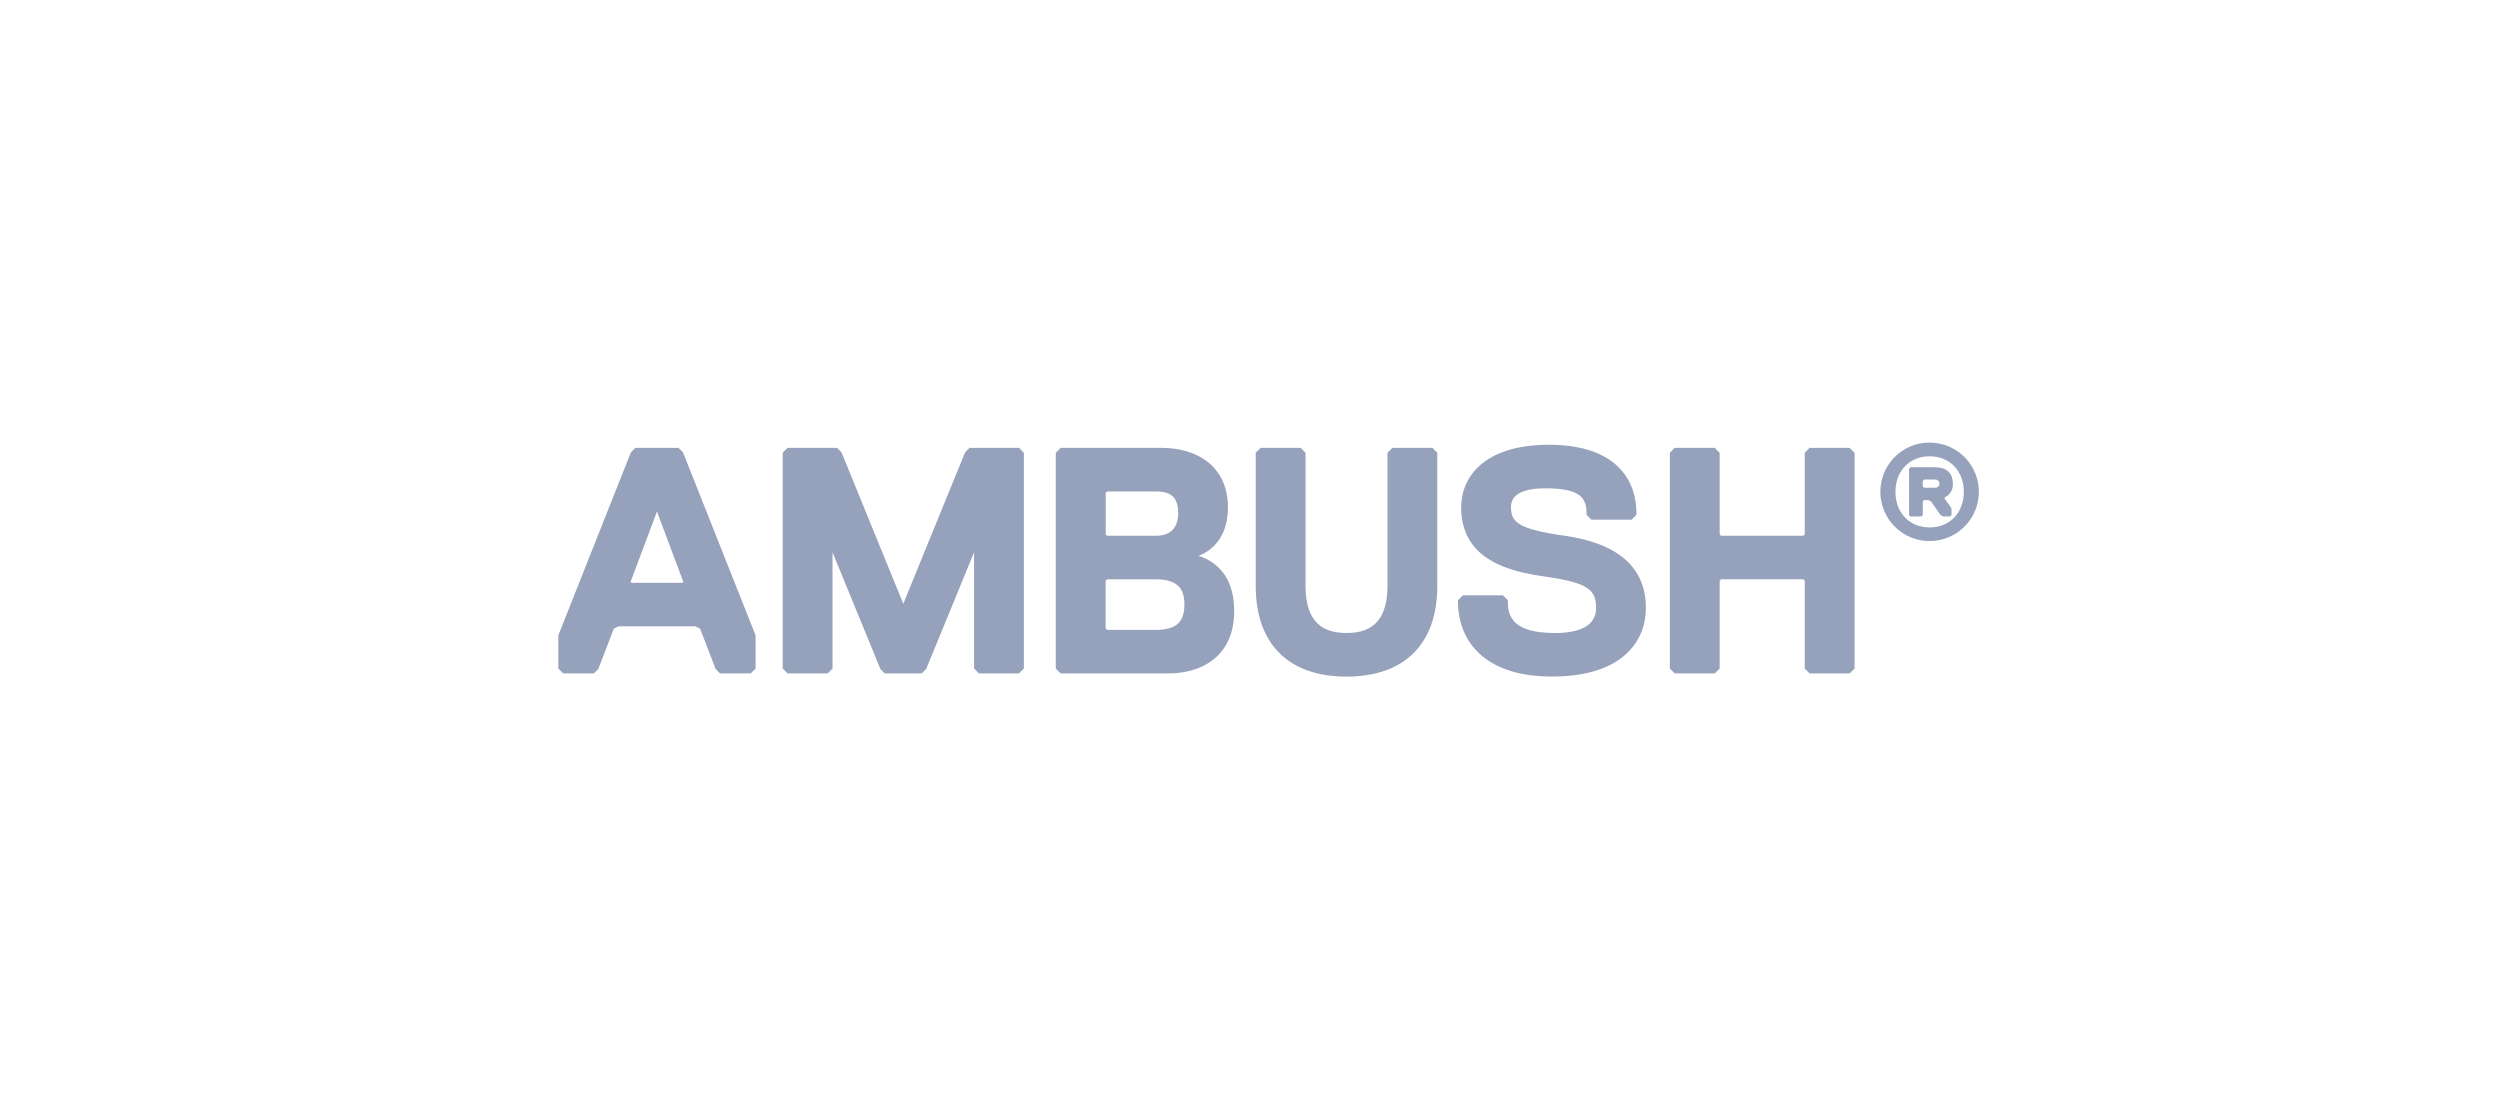
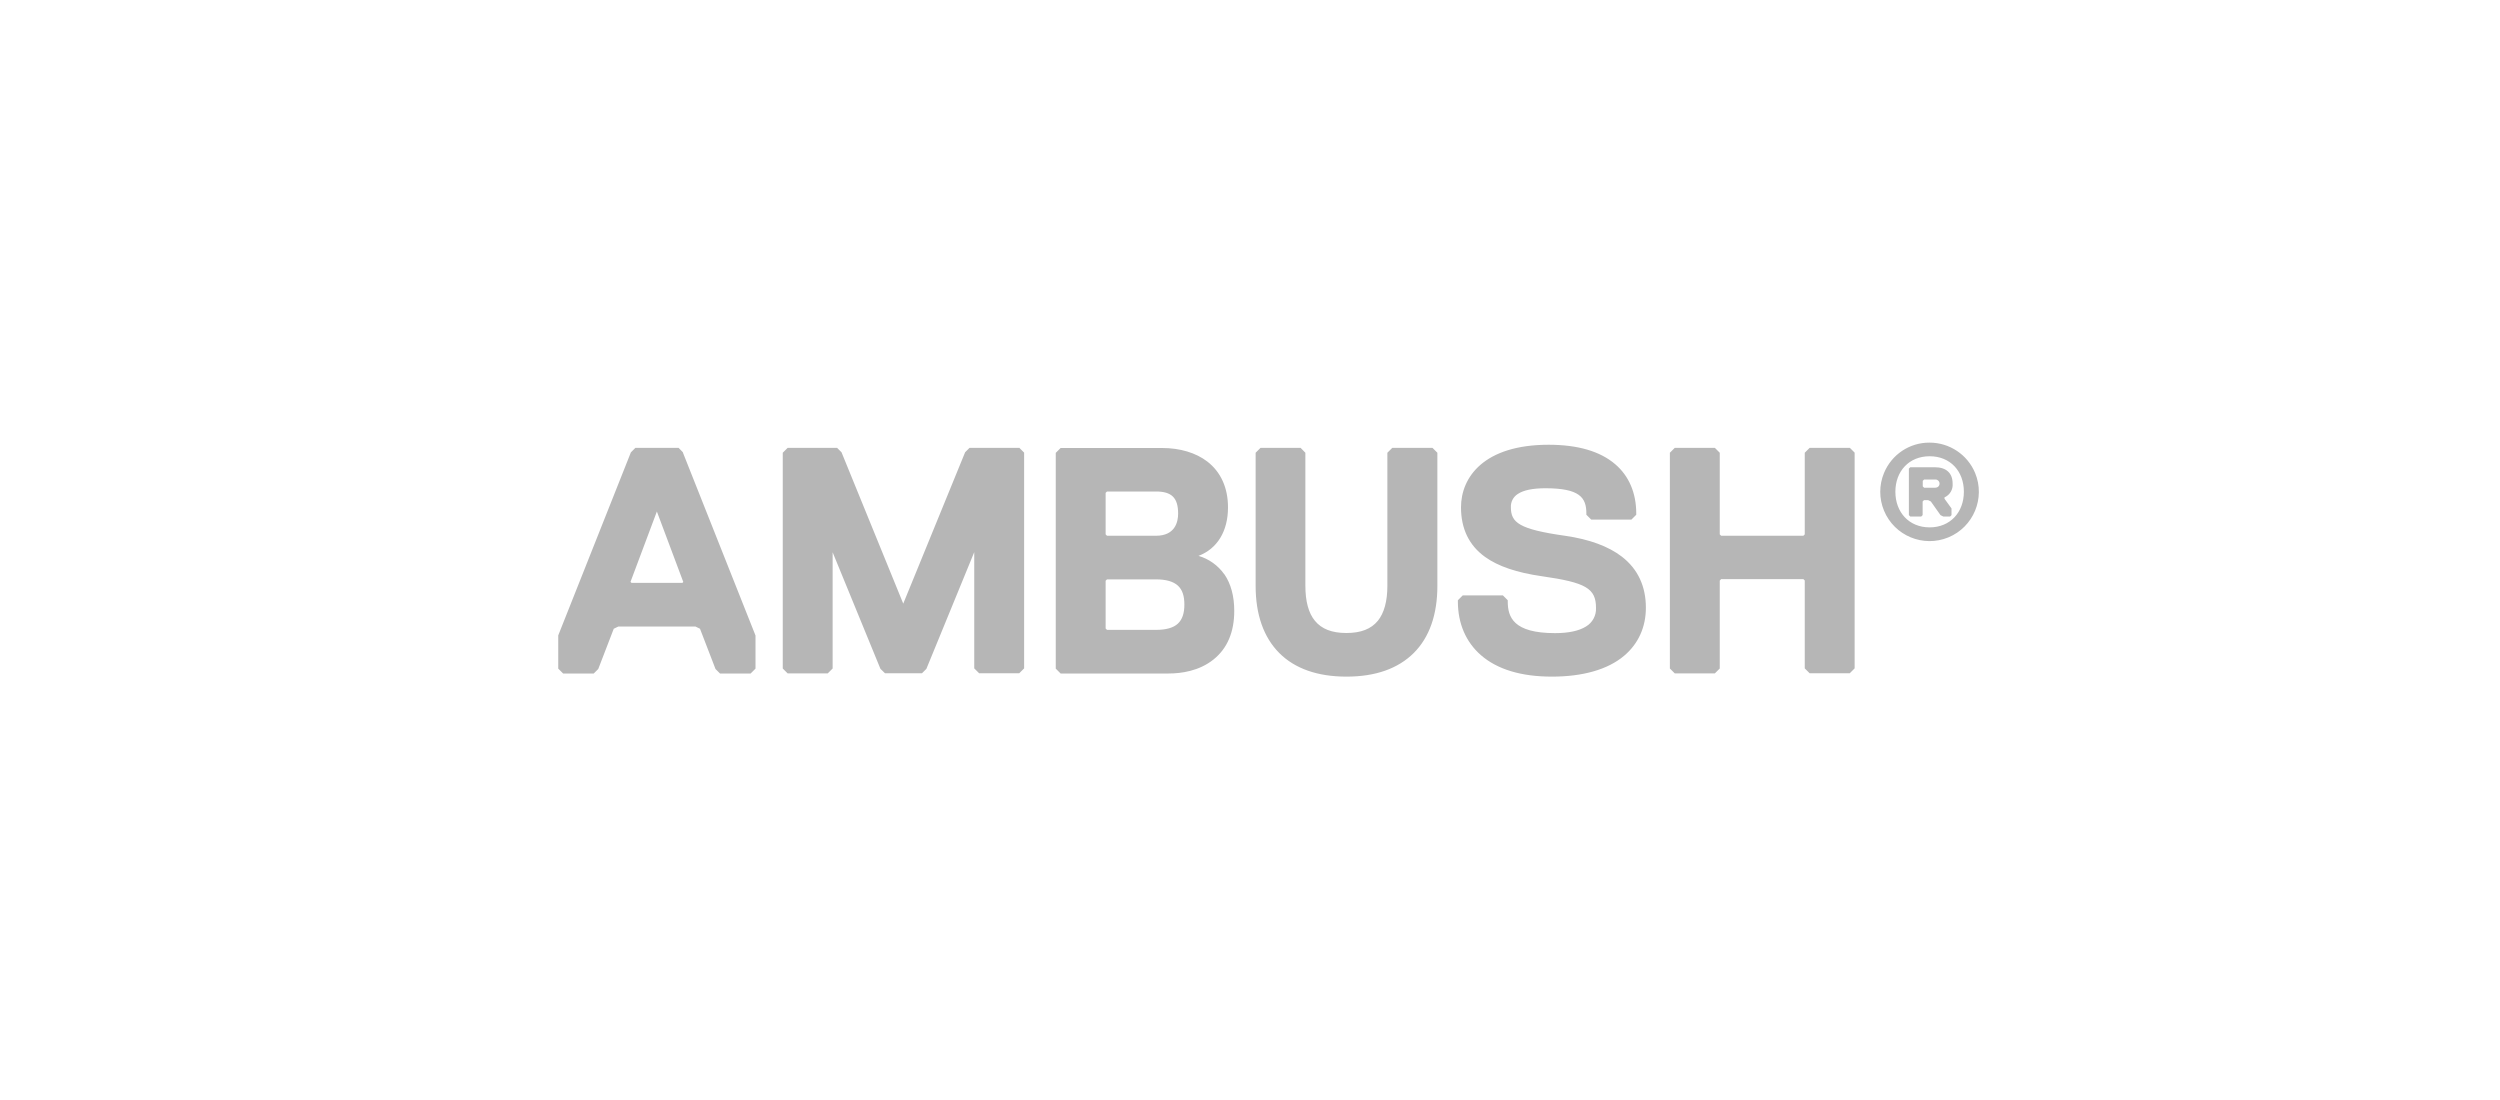
- <svg xmlns="http://www.w3.org/2000/svg" width="200" height="88" fill="none">
-   <path fill="#96A1BC" fill-rule="evenodd" d="m54.64 36.187-.355-.356h-3.457l-.356.356-5.806 14.639v2.657l.388.39h2.454l.356-.356 1.241-3.224.37-.184h6.163l.37.184 1.24 3.224.356.356h2.455l.388-.39v-2.652L54.64 36.187Zm.026 10.363-.075.075h-4.07l-.075-.075 2.111-5.627 2.11 5.627Zm26.857-10.719h-3.961l-.354.354L72.263 48.3 67.32 36.185l-.354-.354h-3.961l-.39.39v17.262l.39.39h3.207l.39-.39v-9.299l3.813 9.292.016.043.355.354h2.956l.353-.354 3.831-9.337v9.301l.39.39h3.207l.388-.39V36.221l-.388-.39Zm16.417 10.11a3.881 3.881 0 0 0-2.06-1.473c1.502-.572 2.355-1.967 2.355-3.882 0-1.568-.576-2.836-1.662-3.67-.912-.698-2.189-1.085-3.595-1.085h-8.13l-.387.392v17.26l.388.39h8.632c1.004 0 2.442-.194 3.598-1.118 1.1-.88 1.656-2.188 1.656-3.887 0-1.183-.267-2.168-.795-2.927Zm-5.457-3.08h-3.915l-.112-.112v-3.32l.112-.111h3.915c1.258 0 1.772.51 1.772 1.771-.007.66-.24 1.772-1.772 1.772Zm-4.03 3.597.112-.112h3.915c.813 0 1.387.17 1.753.502.366.332.52.82.52 1.52 0 .7-.17 1.192-.52 1.522-.35.33-.94.5-1.753.5h-3.915l-.113-.112v-3.82Zm26.141-10.627h-3.207l-.388.392v10.639c0 1.24-.257 2.182-.762 2.8-.54.66-1.362.98-2.516.98s-1.976-.32-2.516-.98c-.511-.618-.763-1.56-.763-2.8v-10.64l-.384-.39h-3.212l-.388.39v10.64c0 2.313.635 4.122 1.887 5.375 1.253 1.253 3.064 1.89 5.376 1.89 2.311 0 4.121-.637 5.375-1.89 1.255-1.253 1.888-3.064 1.888-5.375v-10.64l-.39-.39Zm15.166 8.71c-1.072-.834-2.609-1.399-4.566-1.678-3.663-.524-4.315-1.052-4.315-2.277a1.185 1.185 0 0 1 .554-1.06c.46-.306 1.207-.46 2.213-.46 2.742 0 3.279.74 3.279 2.022v.099l.388.388h3.213l.39-.389v-.098c0-1.636-.582-3.001-1.682-3.944-1.21-1.037-3.002-1.563-5.331-1.563-5.169 0-7.011 2.586-7.011 5.005 0 1.702.645 3.038 1.917 3.956 1.041.752 2.533 1.26 4.56 1.548 3.508.5 4.315.974 4.315 2.528a1.644 1.644 0 0 1-.8 1.495c-.555.35-1.389.528-2.479.528-3.329 0-3.778-1.277-3.778-2.525v-.099l-.39-.39h-3.207l-.39.389v.098c0 1.76.637 3.235 1.839 4.288 1.314 1.142 3.223 1.721 5.676 1.721 2.516 0 4.457-.556 5.767-1.656 1.144-.957 1.748-2.29 1.748-3.85 0-1.718-.643-3.09-1.91-4.075Zm18.215-8.71h-3.207l-.389.39v6.526l-.113.113h-6.58l-.114-.113v-6.526l-.388-.39h-3.209l-.388.39v17.262l.388.39h3.209l.388-.39v-7.026l.114-.115h6.58l.113.114v7.027l.389.39h3.207l.39-.39V36.221l-.39-.39Zm6.397-.422a3.936 3.936 0 0 1 3.639 2.432 3.94 3.94 0 1 1-7.282-.003 3.92 3.92 0 0 1 3.643-2.429Zm0 6.784c1.641 0 2.735-1.204 2.735-2.845 0-1.64-1.094-2.844-2.735-2.844-1.641 0-2.735 1.203-2.735 2.844 0 1.641 1.092 2.845 2.735 2.845Zm1.75-1.532v.546l-.109.109h-.55l-.218-.11-.766-1.094-.219-.109h-.329l-.11.11v1.094l-.109.109h-.875l-.111-.11v-3.718l.111-.11h1.969c.875 0 1.421.438 1.421 1.313a1.092 1.092 0 0 1-.655 1.095v.11l.55.764Zm-1.312-2.299h-.879l-.11.11v.437l.11.109h.875a.333.333 0 0 0 .248-.087.328.328 0 0 0-.115-.55.331.331 0 0 0-.133-.019h.004Z" clip-rule="evenodd" />
+ <svg xmlns="http://www.w3.org/2000/svg" id="Layer_1" version="1.1" viewBox="0 0 200 88">
+   <defs>
+     <style>
+       .st0 {
+         fill: #b6b6b6;
+         fill-rule: evenodd;
+       }
+     </style>
+   </defs>
+   <path class="st0" d="M54.64,36.19l-.35-.36h-3.46l-.36.36-5.81,14.64v2.66l.39.39h2.45l.36-.36,1.24-3.22.37-.18h6.16l.37.18,1.24,3.22.36.36h2.45l.39-.39v-2.65l-5.81-14.64ZM54.67,46.55l-.08.08h-4.07l-.08-.08,2.11-5.63,2.11,5.63h0ZM81.52,35.83h-3.96l-.35.35-4.95,12.11-4.94-12.11-.35-.35h-3.96l-.39.39v17.26l.39.39h3.21l.39-.39v-9.3l3.81,9.29.02.04.36.35h2.96l.35-.35,3.83-9.34v9.3l.39.39h3.21l.39-.39v-17.26s-.39-.39-.39-.39ZM97.94,45.94c-.5-.71-1.23-1.23-2.06-1.47,1.5-.57,2.36-1.97,2.36-3.88,0-1.57-.58-2.84-1.66-3.67-.91-.7-2.19-1.08-3.6-1.08h-8.13l-.39.39v17.26l.39.39h8.63c1,0,2.44-.19,3.6-1.12,1.1-.88,1.66-2.19,1.66-3.89,0-1.18-.27-2.17-.79-2.93ZM92.48,42.86h-3.92l-.11-.11v-3.32l.11-.11h3.92c1.26,0,1.77.51,1.77,1.77,0,.66-.24,1.77-1.77,1.77ZM88.45,46.46l.11-.11h3.92c.81,0,1.39.17,1.75.5s.52.82.52,1.52-.17,1.19-.52,1.52c-.35.33-.94.5-1.75.5h-3.92l-.11-.11v-3.82h0ZM114.59,35.83h-3.21l-.39.39v10.64c0,1.24-.26,2.18-.76,2.8-.54.66-1.36.98-2.52.98s-1.98-.32-2.52-.98c-.51-.62-.76-1.56-.76-2.8v-10.64l-.38-.39h-3.21l-.39.39v10.64c0,2.31.64,4.12,1.89,5.38,1.25,1.25,3.06,1.89,5.38,1.89s4.12-.64,5.38-1.89c1.25-1.25,1.89-3.06,1.89-5.38v-10.64l-.39-.39h0ZM129.76,44.54c-1.07-.83-2.61-1.4-4.57-1.68-3.66-.52-4.32-1.05-4.32-2.28-.02-.43.19-.83.55-1.06.46-.31,1.21-.46,2.21-.46,2.74,0,3.28.74,3.28,2.02v.1l.39.39h3.21l.39-.39v-.1c0-1.64-.58-3-1.68-3.94-1.21-1.04-3-1.56-5.33-1.56-5.17,0-7.01,2.59-7.01,5.01,0,1.7.64,3.04,1.92,3.96,1.04.75,2.53,1.26,4.56,1.55,3.51.5,4.32.97,4.32,2.53.03.61-.28,1.18-.8,1.49-.56.35-1.39.53-2.48.53-3.33,0-3.78-1.28-3.78-2.53v-.1l-.39-.39h-3.21l-.39.39v.1c0,1.76.64,3.24,1.84,4.29,1.31,1.14,3.22,1.72,5.68,1.72s4.46-.56,5.77-1.66c1.14-.96,1.75-2.29,1.75-3.85,0-1.72-.64-3.09-1.91-4.08h0ZM147.98,35.83h-3.21l-.39.39v6.53l-.11.11h-6.58l-.11-.11v-6.53l-.39-.39h-3.21l-.39.39v17.26l.39.39h3.21l.39-.39v-7.03l.11-.12h6.58l.11.11v7.03l.39.39h3.21l.39-.39v-17.26l-.39-.39ZM154.37,35.41c1.59,0,3.03.96,3.64,2.43.83,2.01-.13,4.32-2.14,5.15-2.01.83-4.32-.13-5.15-2.14-.4-.96-.4-2.05,0-3.01.61-1.48,2.05-2.44,3.64-2.43h0ZM154.37,42.19c1.64,0,2.74-1.2,2.74-2.85s-1.09-2.84-2.74-2.84-2.74,1.2-2.74,2.84,1.09,2.85,2.74,2.85ZM156.12,40.66v.55l-.11.11h-.55l-.22-.11-.77-1.09-.22-.11h-.33l-.11.11v1.09l-.11.11h-.88l-.11-.11v-3.72l.11-.11h1.97c.88,0,1.42.44,1.42,1.31.04.47-.22.91-.65,1.1v.11l.55.76h0ZM154.81,38.36h-.88l-.11.11v.44l.11.11h.88c.09,0,.18-.03.25-.09.13-.12.14-.33.02-.46-.04-.04-.08-.07-.13-.09-.04-.02-.09-.02-.13-.02h0Z" />
</svg>
